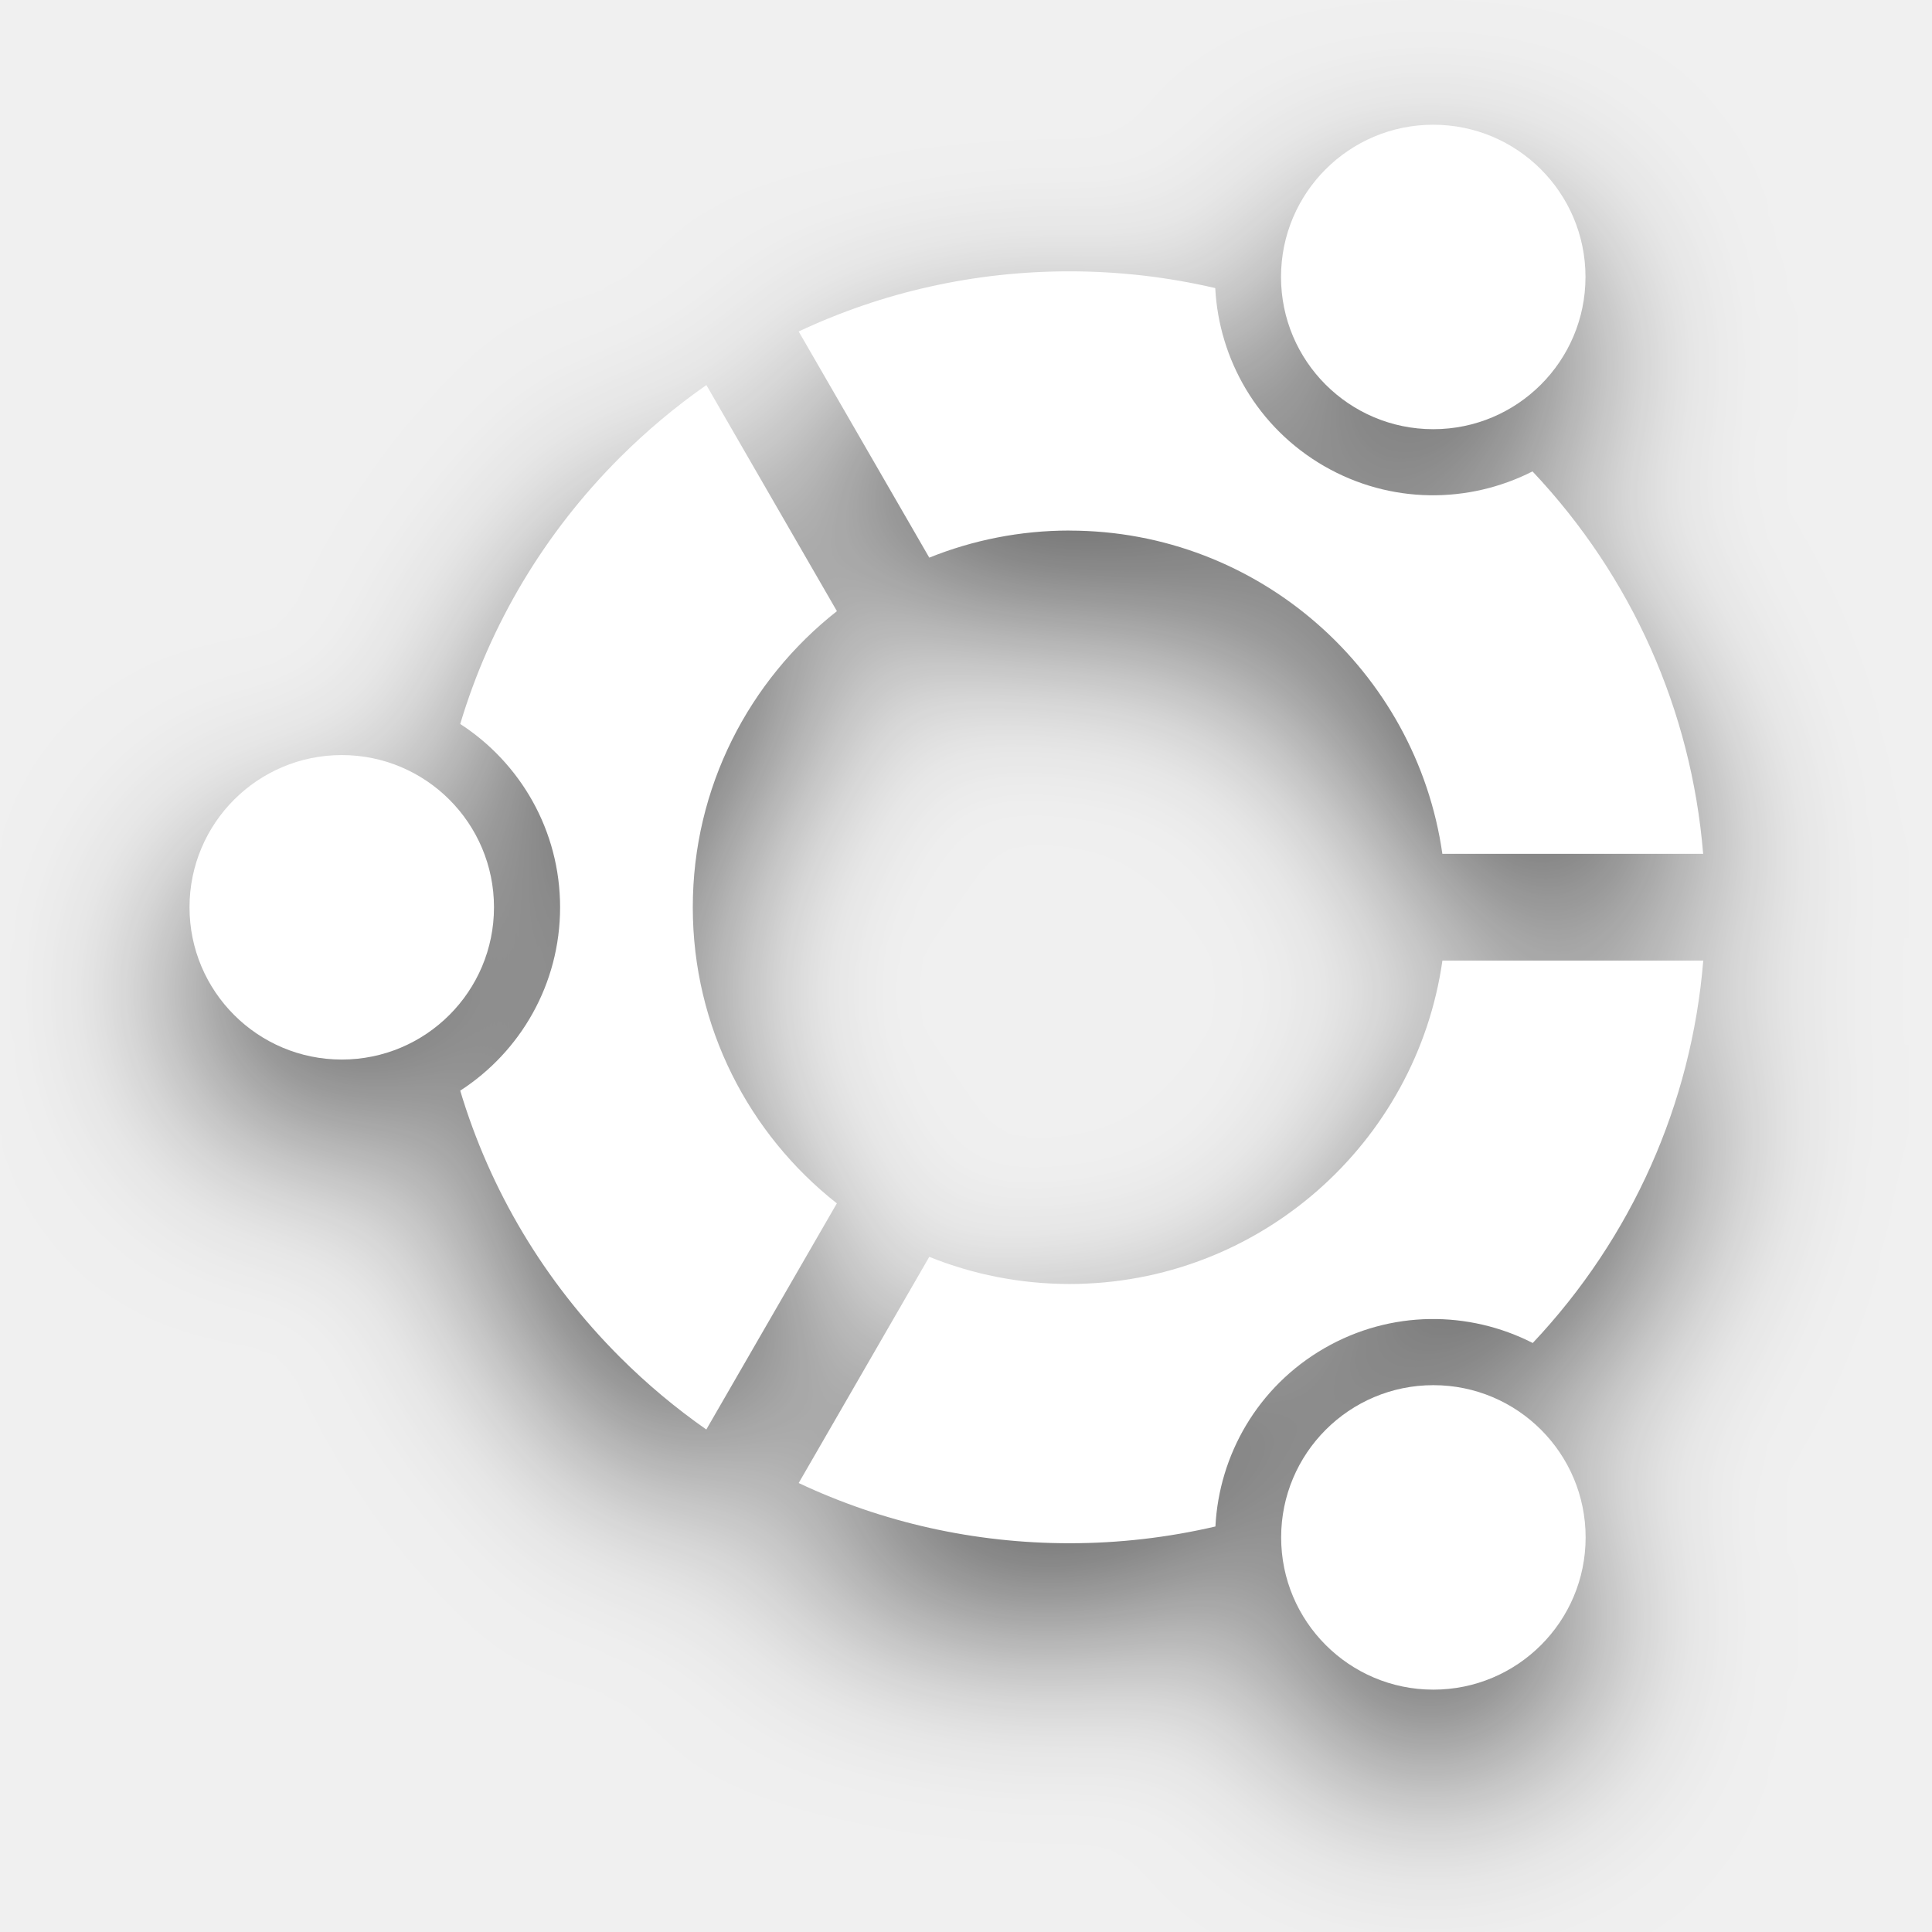
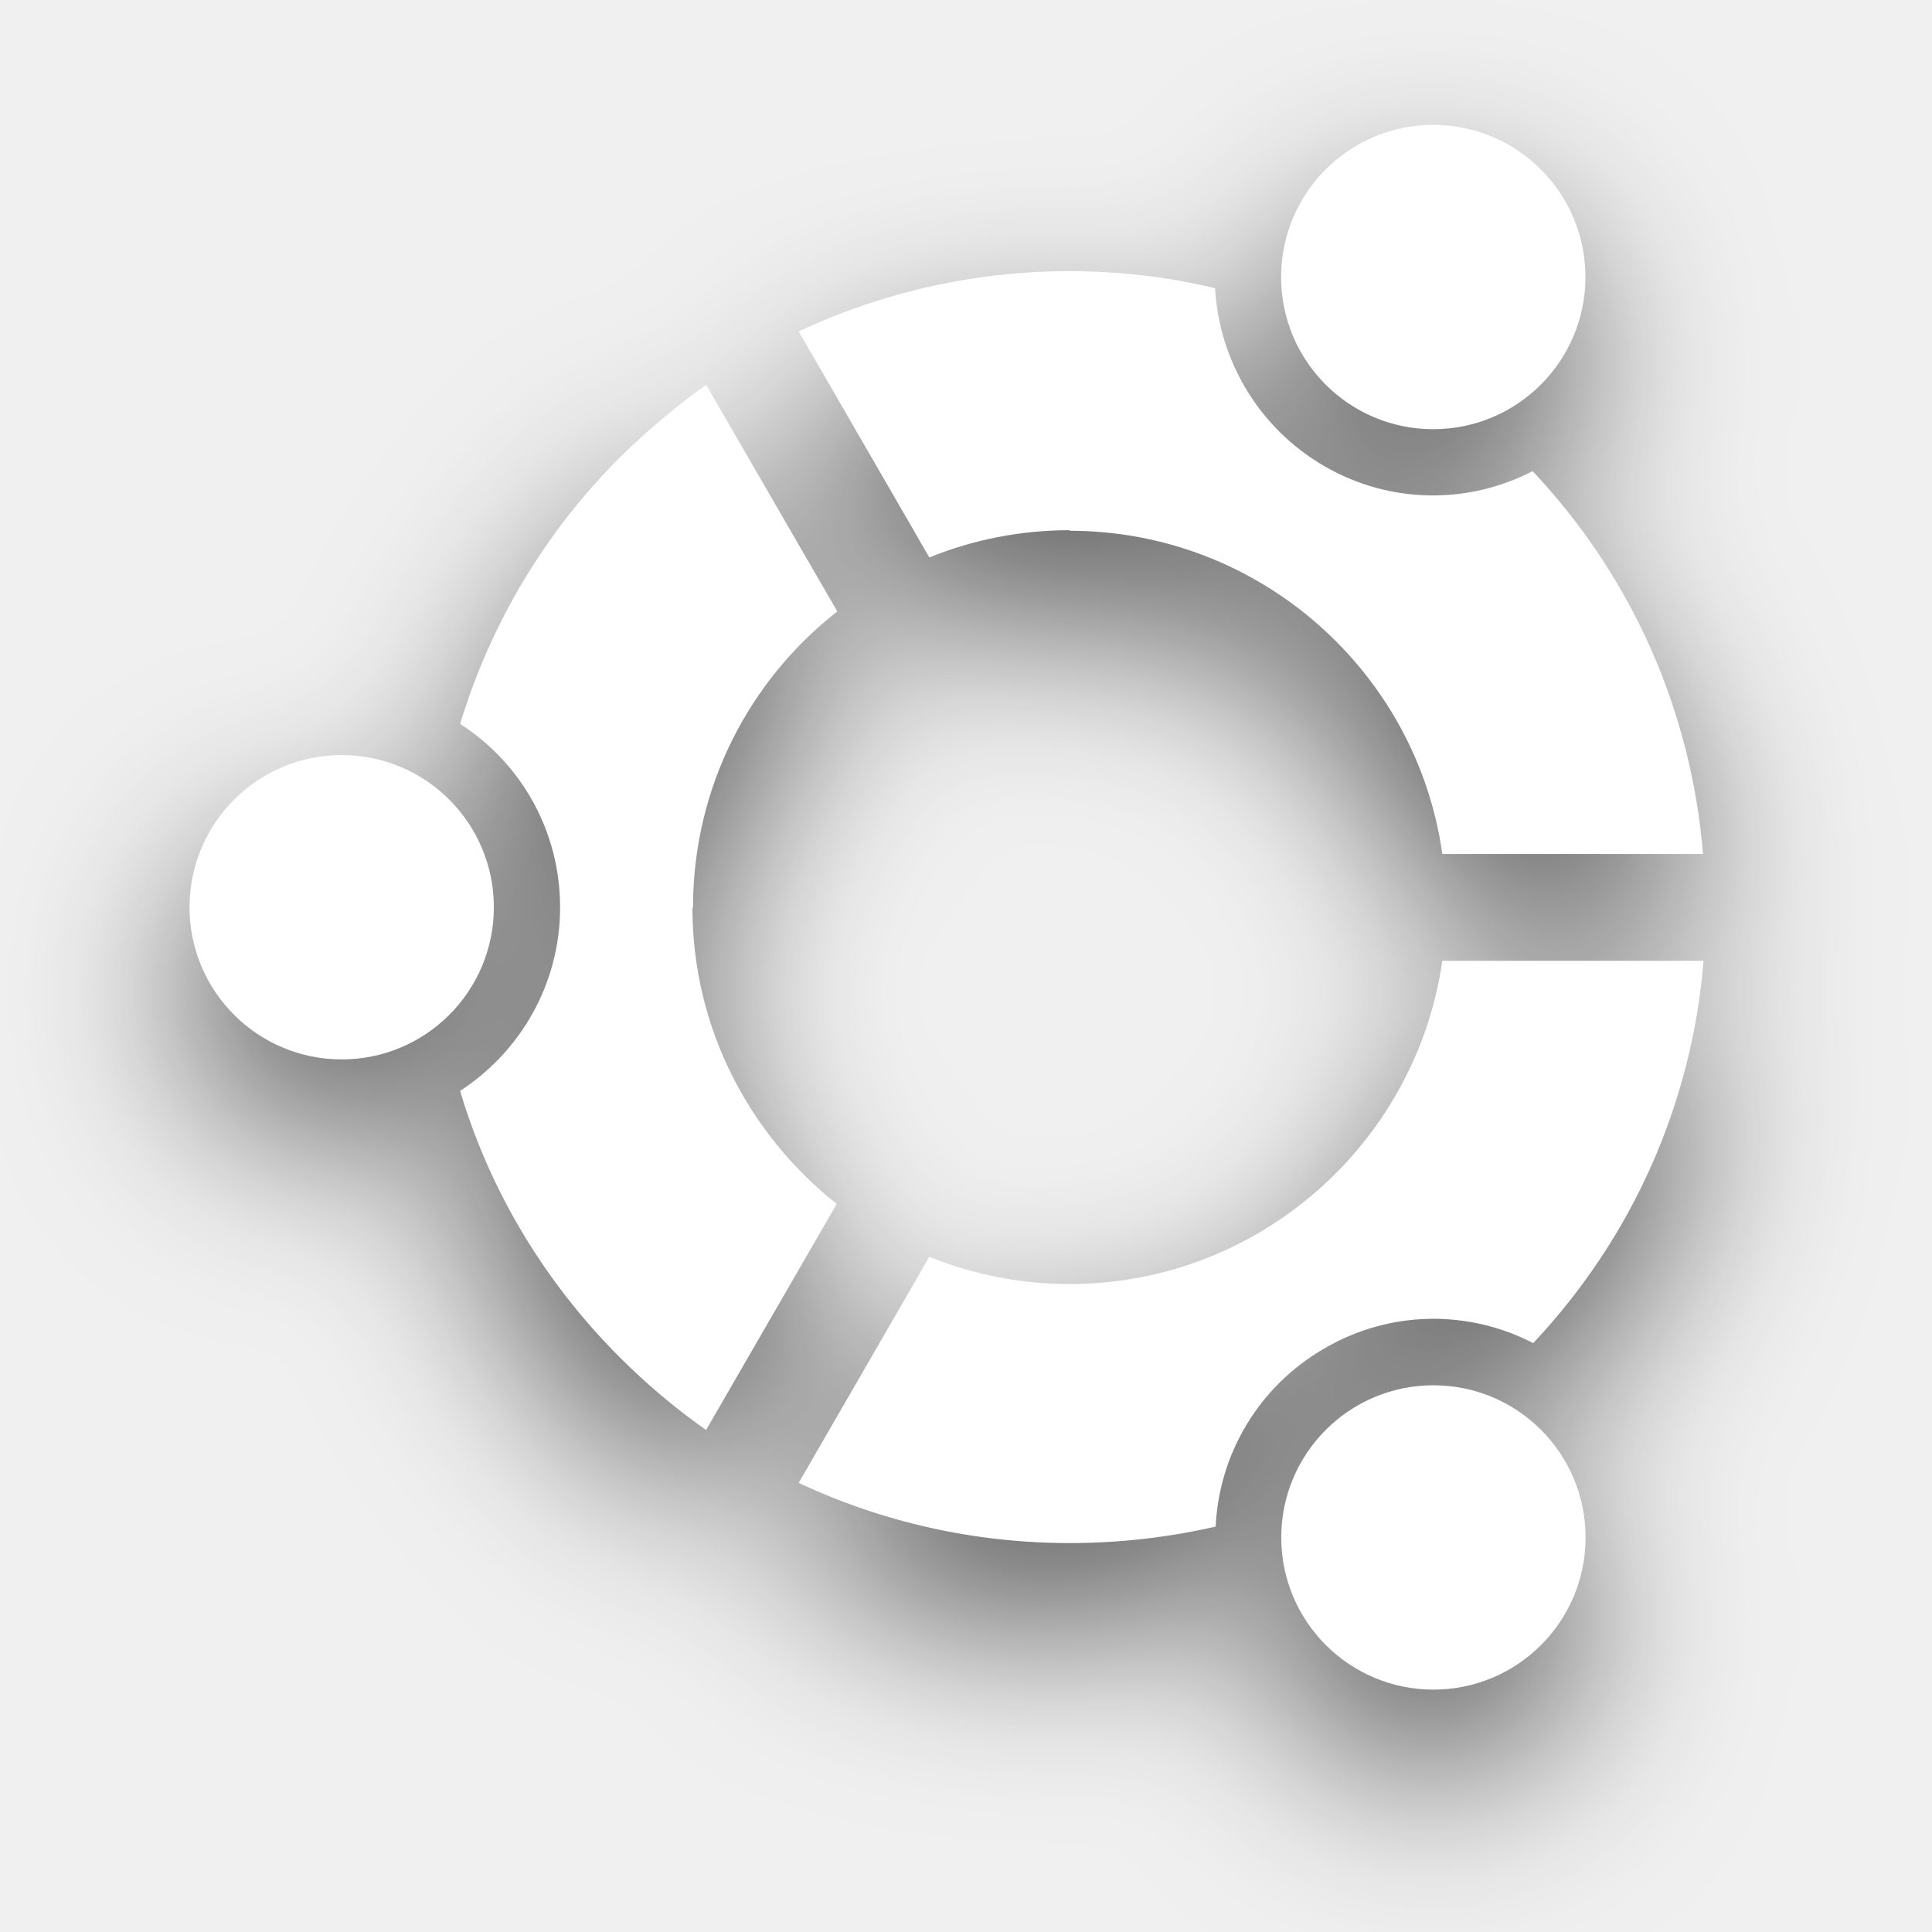
<svg xmlns="http://www.w3.org/2000/svg" width="42" height="42" id="svg4894" version="1.1">
  <defs id="defs4896">
-     <filter id="filter5501" x="-0.146" width="1.293" y="-0.142" height="1.283">
-       <feGaussianBlur stdDeviation="1.626" id="feGaussianBlur5503" />
+     <filter id="filter5501" x="-0.15" width="1.29" y="-0.14" height="1.28">
+       <feGaussianBlur stdDeviation="1.63" id="feGaussianBlur5503" />
    </filter>
  </defs>
  <g id="layer1" transform="translate(0,10)">
-     <g id="g4949-9" style="opacity:0.6;fill:#000000;filter:url(#filter5501)" transform="matrix(1.234938,0,0,1.234938,1.789153,-8.128773)">
-       <circle style="fill:#000000" id="circle4-8" transform="matrix(0.2937236,0,0,0.2937236,1.846512,2.161509)" r="9.124" cy="46.904" cx="9.124" d="m 18.248,46.904 c 0,5.039 -4.085,9.124 -9.124,9.124 C 4.085,56.028 0,51.943 0,46.904 0,41.865 4.085,37.78 9.124,37.78 c 5.039,0 9.124,4.085 9.124,9.124 z" />
-       <circle style="fill:#000000" id="circle6-9" transform="matrix(0.2937236,0,0,0.2937236,1.846512,2.161509)" r="9.124" cy="84.667" cx="74.548" d="m 83.672,84.667 c 0,5.039 -4.085,9.124 -9.124,9.124 -5.039,0 -9.124,-4.085 -9.124,-9.124 0,-5.039 4.085,-9.124 9.124,-9.124 5.039,0 9.124,4.085 9.124,9.124 z" />
-       <path style="fill:#000000" id="path19-6" d="m 17.337,9.307 c 3.337,0 6.106,2.478 6.564,5.69 l 4.591,0 C 28.284,12.473 27.238,10.12 25.488,8.265 24.367,8.835 22.99,8.846 21.819,8.171 20.648,7.494 19.968,6.295 19.903,5.038 19.071,4.844 18.212,4.743 17.337,4.743 c -1.675,0 -3.294,0.366 -4.767,1.059 l 2.299,3.981 c 0.763,-0.307 1.596,-0.477 2.468,-0.477 l 0,0 z" />
-       <path style="fill:#000000" id="path21-9" d="m 23.902,16.876 c -0.457,3.214 -3.227,5.693 -6.564,5.693 -0.872,0 -1.706,-0.17 -2.469,-0.478 l -2.299,3.982 c 1.472,0.694 3.092,1.06 4.768,1.06 0.876,0 1.736,-0.101 2.568,-0.295 0.064,-1.259 0.744,-2.46 1.916,-3.137 1.171,-0.676 2.549,-0.665 3.67,-0.093 1.748,-1.856 2.794,-4.208 3.002,-6.732 l -4.591,0 0,0 z" />
-       <path style="fill:#000000" id="path10-8" d="m 10.706,15.938 c 0,-2.113 0.993,-3.998 2.537,-5.213 L 10.945,6.745 C 10.406,7.121 9.896,7.548 9.421,8.022 8.091,9.352 7.137,10.958 6.612,12.711 c 1.057,0.685 1.758,1.874 1.758,3.228 0,1.353 -0.7,2.543 -1.758,3.227 0.525,1.753 1.479,3.358 2.809,4.688 0.475,0.475 0.984,0.9 1.523,1.277 l 2.298,-3.981 c -1.543,-1.215 -2.536,-3.1 -2.536,-5.212 z" />
-       <circle style="fill:#000000" id="circle12-6" transform="matrix(0.2937236,0,0,0.2937236,1.846512,2.161509)" r="9.124" cy="9.126" cx="74.54" d="m 83.664,9.126 c 0,5.039 -4.085,9.124 -9.124,9.124 -5.039,0 -9.124,-4.085 -9.124,-9.124 0,-5.039 4.085,-9.124 9.124,-9.124 5.039,0 9.124,4.085 9.124,9.124 z" />
+     <g id="g4949-9" transform="matrix(1.234938,0,0,1.234938,1.789153,-8.128773)" style="fill:#000;filter:url(#filter5501);opacity:0.6">
+       <circle id="circle4-8" transform="matrix(0.2937236,0,0,0.2937236,1.846512,2.161509)" r="9.12" cy="46.9" cx="9.12" d="m 18.248,46.904 c 0,5.039 -4.085,9.124 -9.124,9.124 C 4.085,56.028 0,51.943 0,46.904 0,41.865 4.085,37.78 9.124,37.78 c 5.039,0 9.124,4.085 9.124,9.124 z" fill="#000" />
+       <circle id="circle6-9" transform="matrix(0.2937236,0,0,0.2937236,1.846512,2.161509)" r="9.12" cy="84.67" cx="74.55" d="m 83.672,84.667 c 0,5.039 -4.085,9.124 -9.124,9.124 -5.039,0 -9.124,-4.085 -9.124,-9.124 0,-5.039 4.085,-9.124 9.124,-9.124 5.039,0 9.124,4.085 9.124,9.124 z" fill="#000" />
+       <path id="path19-6" d="m17.34 9.31c3.34 0 6.11 2.48 6.56 5.69l4.59 0C28.28 12.47 27.24 10.12 25.49 8.26 24.37 8.84 22.99 8.85 21.82 8.17 20.65 7.49 19.97 6.29 19.9 5.04 19.07 4.84 18.21 4.74 17.34 4.74c-1.68 0-3.29 0.37-4.77 1.06l2.3 3.98c0.76-0.31 1.6-0.48 2.47-0.48l0 0z" fill="#000" />
+       <path id="path21-9" d="m23.9 16.88c-0.46 3.21-3.23 5.69-6.56 5.69-0.87 0-1.71-0.17-2.47-0.48l-2.3 3.98c1.47 0.69 3.09 1.06 4.77 1.06 0.88 0 1.74-0.1 2.57-0.29 0.06-1.26 0.74-2.46 1.92-3.14 1.17-0.68 2.55-0.67 3.67-0.09 1.75-1.86 2.79-4.21 3-6.73l-4.59 0 0 0z" fill="#000" />
+       <path id="path10-8" d="m10.71 15.94c0-2.11 0.99-4 2.54-5.21L10.94 6.74C10.41 7.12 9.9 7.55 9.42 8.02 8.09 9.35 7.14 10.96 6.61 12.71c1.06 0.68 1.76 1.87 1.76 3.23 0 1.35-0.7 2.54-1.76 3.23 0.52 1.75 1.48 3.36 2.81 4.69 0.47 0.47 0.98 0.9 1.52 1.28l2.3-3.98c-1.54-1.22-2.54-3.1-2.54-5.21z" fill="#000" />
+       <circle id="circle12-6" transform="matrix(0.2937236,0,0,0.2937236,1.846512,2.161509)" r="9.12" cy="9.13" cx="74.54" d="m 83.664,9.126 c 0,5.039 -4.085,9.124 -9.124,9.124 -5.039,0 -9.124,-4.085 -9.124,-9.124 0,-5.039 4.085,-9.124 9.124,-9.124 5.039,0 9.124,4.085 9.124,9.124 z" fill="#000" />
    </g>
-     <g id="g4949" style="fill:#ffffff" transform="matrix(1.234938,0,0,1.234938,1.839474,-9.958778)">
-       <circle style="fill:#ffffff" id="circle4" transform="matrix(0.2937236,0,0,0.2937236,1.846512,2.161509)" r="9.124" cy="46.904" cx="9.124" d="m 18.248,46.904 c 0,5.039 -4.085,9.124 -9.124,9.124 C 4.085,56.028 0,51.943 0,46.904 0,41.865 4.085,37.78 9.124,37.78 c 5.039,0 9.124,4.085 9.124,9.124 z" />
-       <circle style="fill:#ffffff" id="circle6" transform="matrix(0.2937236,0,0,0.2937236,1.846512,2.161509)" r="9.124" cy="84.667" cx="74.548" d="m 83.672,84.667 c 0,5.039 -4.085,9.124 -9.124,9.124 -5.039,0 -9.124,-4.085 -9.124,-9.124 0,-5.039 4.085,-9.124 9.124,-9.124 5.039,0 9.124,4.085 9.124,9.124 z" />
-       <path style="fill:#ffffff" id="path19" d="m 17.337,9.307 c 3.337,0 6.106,2.478 6.564,5.69 l 4.591,0 C 28.284,12.473 27.238,10.12 25.488,8.265 24.367,8.835 22.99,8.846 21.819,8.171 20.648,7.494 19.968,6.295 19.903,5.038 19.071,4.844 18.212,4.743 17.337,4.743 c -1.675,0 -3.294,0.366 -4.767,1.059 l 2.299,3.981 c 0.763,-0.307 1.596,-0.477 2.468,-0.477 l 0,0 z" />
-       <path style="fill:#ffffff" id="path21" d="m 23.902,16.876 c -0.457,3.214 -3.227,5.693 -6.564,5.693 -0.872,0 -1.706,-0.17 -2.469,-0.478 l -2.299,3.982 c 1.472,0.694 3.092,1.06 4.768,1.06 0.876,0 1.736,-0.101 2.568,-0.295 0.064,-1.259 0.744,-2.46 1.916,-3.137 1.171,-0.676 2.549,-0.665 3.67,-0.093 1.748,-1.856 2.794,-4.208 3.002,-6.732 l -4.591,0 0,0 z" />
-       <path style="fill:#ffffff" id="path10" d="m 10.706,15.938 c 0,-2.113 0.993,-3.998 2.537,-5.213 L 10.945,6.745 C 10.406,7.121 9.896,7.548 9.421,8.022 8.091,9.352 7.137,10.958 6.612,12.711 c 1.057,0.685 1.758,1.874 1.758,3.228 0,1.353 -0.7,2.543 -1.758,3.227 0.525,1.753 1.479,3.358 2.809,4.688 0.475,0.475 0.984,0.9 1.523,1.277 l 2.298,-3.981 c -1.543,-1.215 -2.536,-3.1 -2.536,-5.212 z" />
-       <circle style="fill:#ffffff" id="circle12" transform="matrix(0.2937236,0,0,0.2937236,1.846512,2.161509)" r="9.124" cy="9.126" cx="74.54" d="m 83.664,9.126 c 0,5.039 -4.085,9.124 -9.124,9.124 -5.039,0 -9.124,-4.085 -9.124,-9.124 0,-5.039 4.085,-9.124 9.124,-9.124 5.039,0 9.124,4.085 9.124,9.124 z" />
+     <g id="g4949" transform="matrix(1.234938,0,0,1.234938,1.839474,-9.958778)" fill="#fff">
+       <circle id="circle4" transform="matrix(0.2937236,0,0,0.2937236,1.846512,2.161509)" r="9.12" cy="46.9" cx="9.12" d="m 18.248,46.904 c 0,5.039 -4.085,9.124 -9.124,9.124 C 4.085,56.028 0,51.943 0,46.904 0,41.865 4.085,37.78 9.124,37.78 c 5.039,0 9.124,4.085 9.124,9.124 z" fill="#fff" />
+       <circle id="circle6" transform="matrix(0.2937236,0,0,0.2937236,1.846512,2.161509)" r="9.12" cy="84.67" cx="74.55" d="m 83.672,84.667 c 0,5.039 -4.085,9.124 -9.124,9.124 -5.039,0 -9.124,-4.085 -9.124,-9.124 0,-5.039 4.085,-9.124 9.124,-9.124 5.039,0 9.124,4.085 9.124,9.124 z" fill="#fff" />
+       <path id="path19" d="m17.34 9.31c3.34 0 6.11 2.48 6.56 5.69l4.59 0C28.28 12.47 27.24 10.12 25.49 8.26 24.37 8.84 22.99 8.85 21.82 8.17 20.65 7.49 19.97 6.29 19.9 5.04 19.07 4.84 18.21 4.74 17.34 4.74c-1.68 0-3.29 0.37-4.77 1.06l2.3 3.98c0.76-0.31 1.6-0.48 2.47-0.48l0 0z" fill="#fff" />
+       <path id="path21" d="m23.9 16.88c-0.46 3.21-3.23 5.69-6.56 5.69-0.87 0-1.71-0.17-2.47-0.48l-2.3 3.98c1.47 0.69 3.09 1.06 4.77 1.06 0.88 0 1.74-0.1 2.57-0.29 0.06-1.26 0.74-2.46 1.92-3.14 1.17-0.68 2.55-0.67 3.67-0.09 1.75-1.86 2.79-4.21 3-6.73l-4.59 0 0 0z" fill="#fff" />
+       <path id="path10" d="m10.71 15.94c0-2.11 0.99-4 2.54-5.21L10.94 6.74C10.41 7.12 9.9 7.55 9.42 8.02 8.09 9.35 7.14 10.96 6.61 12.71c1.06 0.68 1.76 1.87 1.76 3.23 0 1.35-0.7 2.54-1.76 3.23 0.52 1.75 1.48 3.36 2.81 4.69 0.47 0.47 0.98 0.9 1.52 1.28l2.3-3.98c-1.54-1.22-2.54-3.1-2.54-5.21z" fill="#fff" />
+       <circle id="circle12" transform="matrix(0.2937236,0,0,0.2937236,1.846512,2.161509)" r="9.12" cy="9.13" cx="74.54" d="m 83.664,9.126 c 0,5.039 -4.085,9.124 -9.124,9.124 -5.039,0 -9.124,-4.085 -9.124,-9.124 0,-5.039 4.085,-9.124 9.124,-9.124 5.039,0 9.124,4.085 9.124,9.124 z" fill="#fff" />
    </g>
  </g>
</svg>
